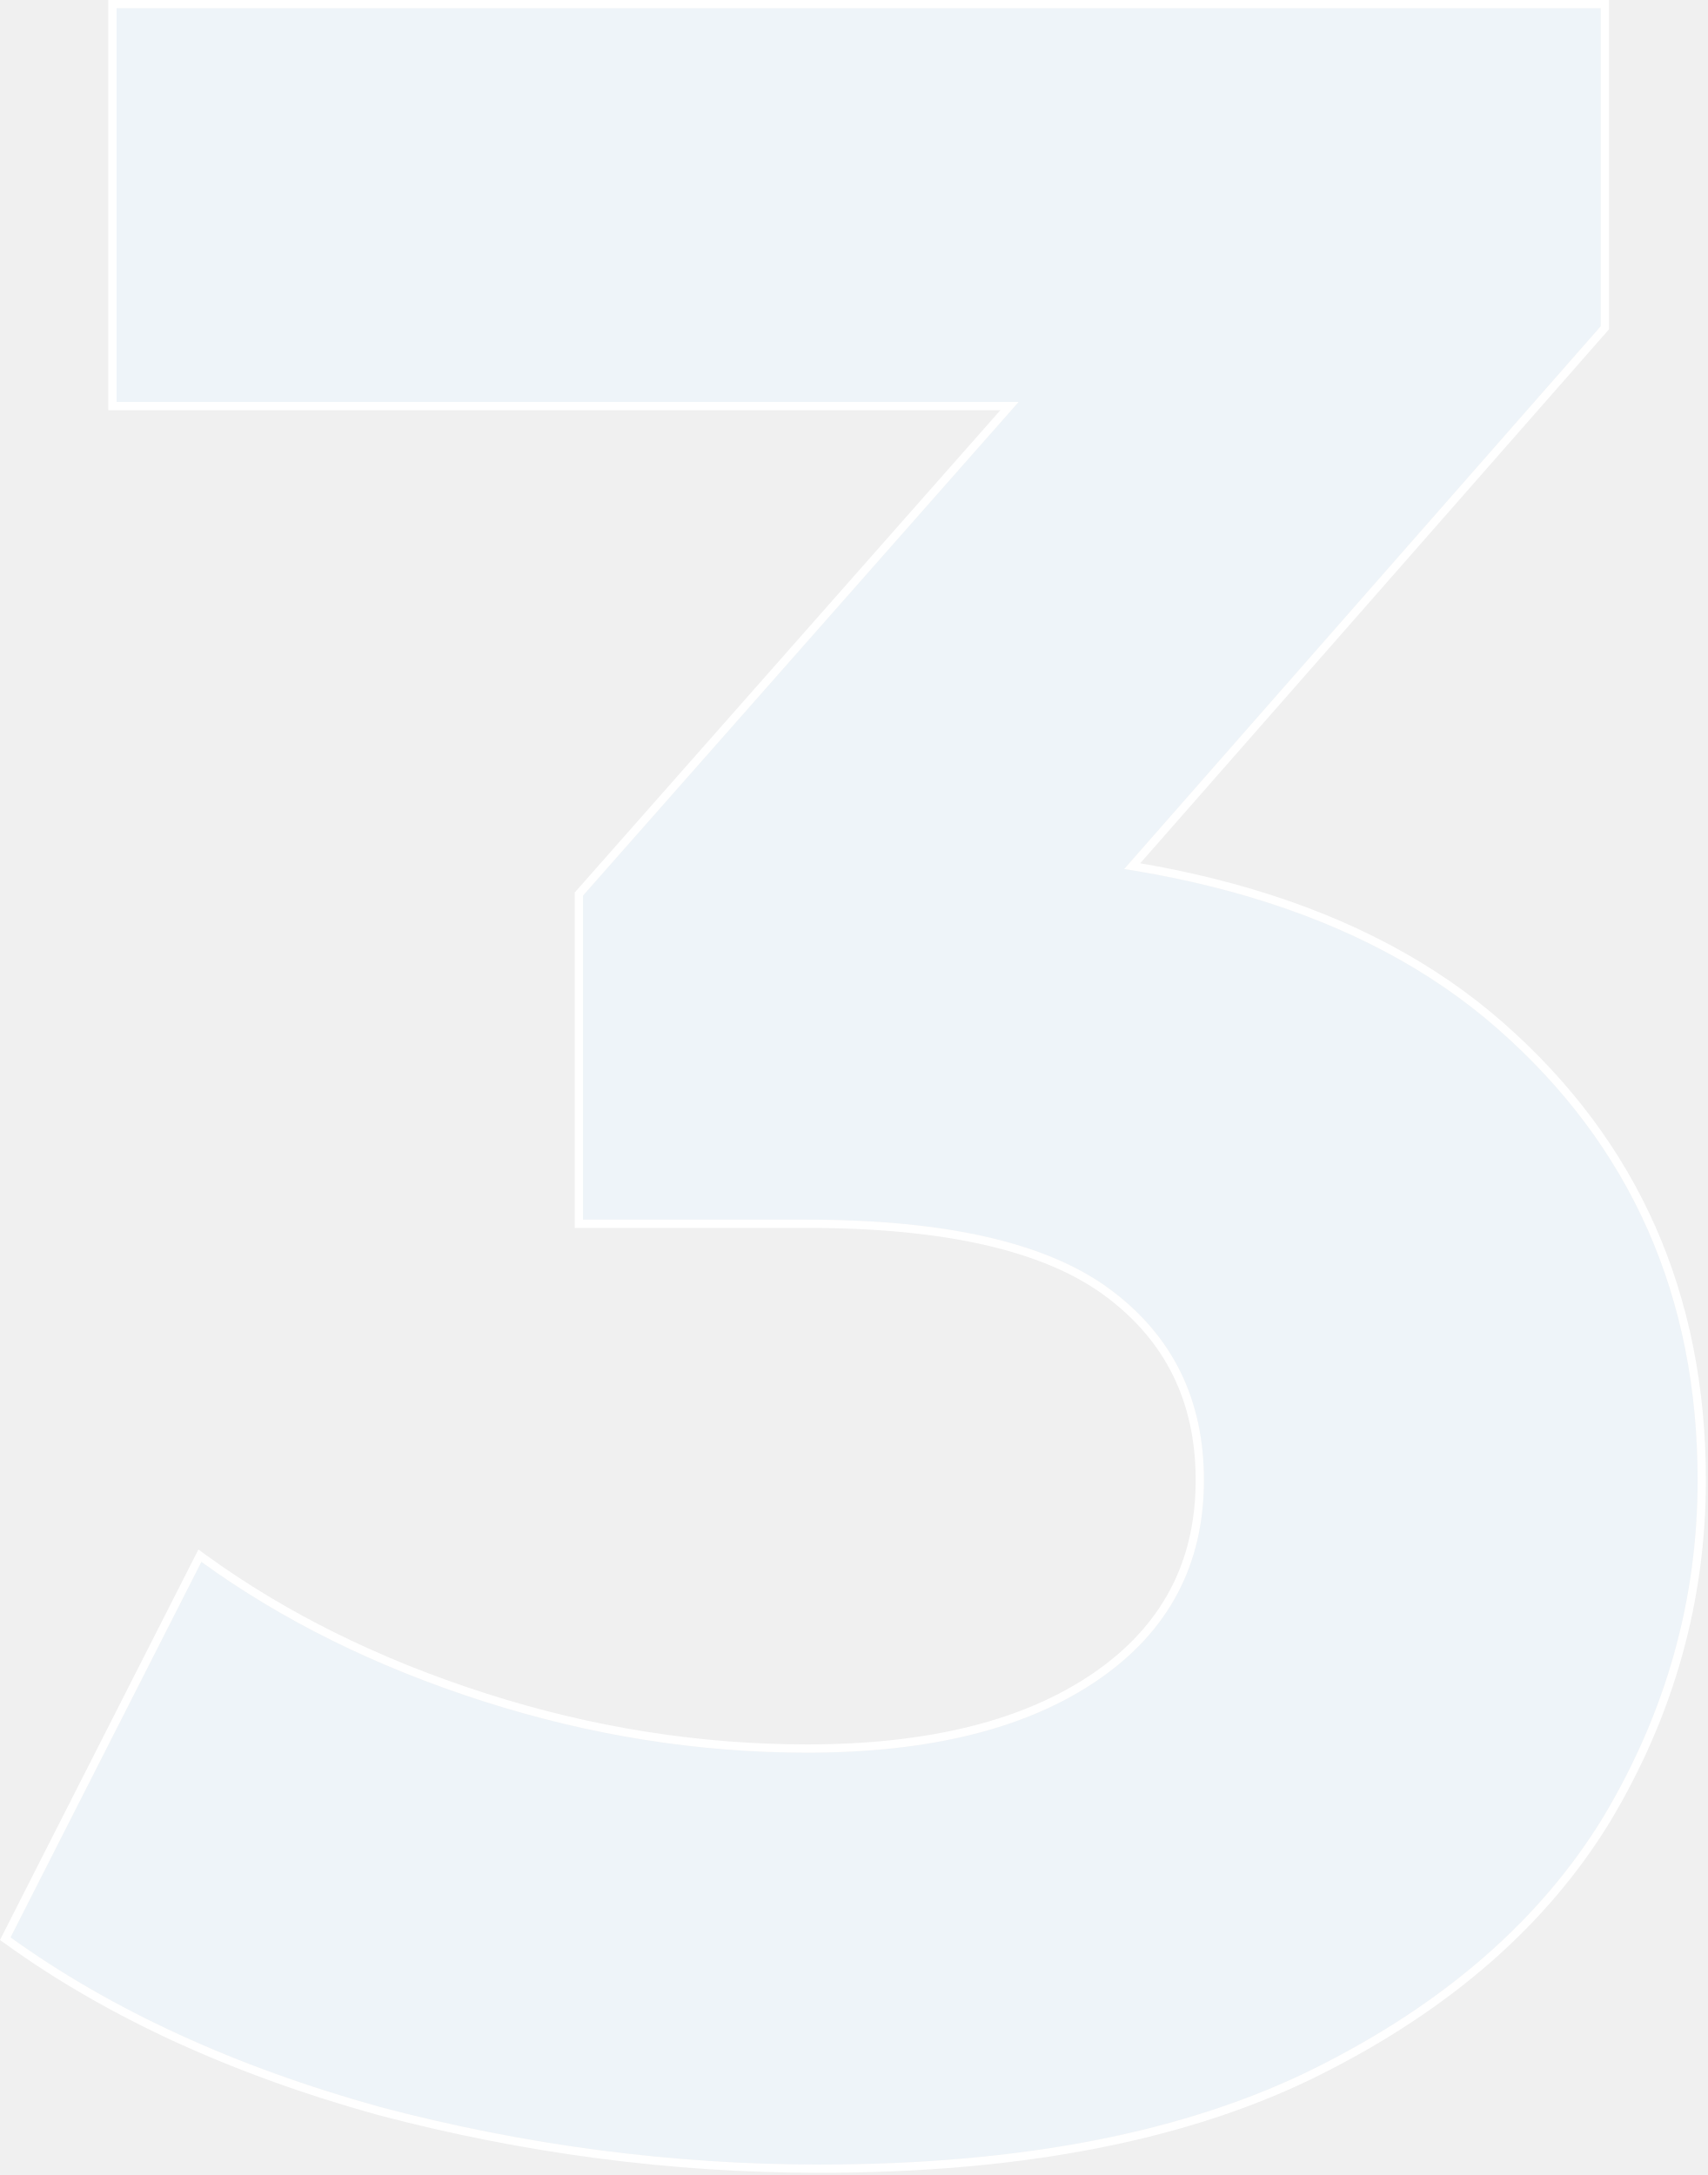
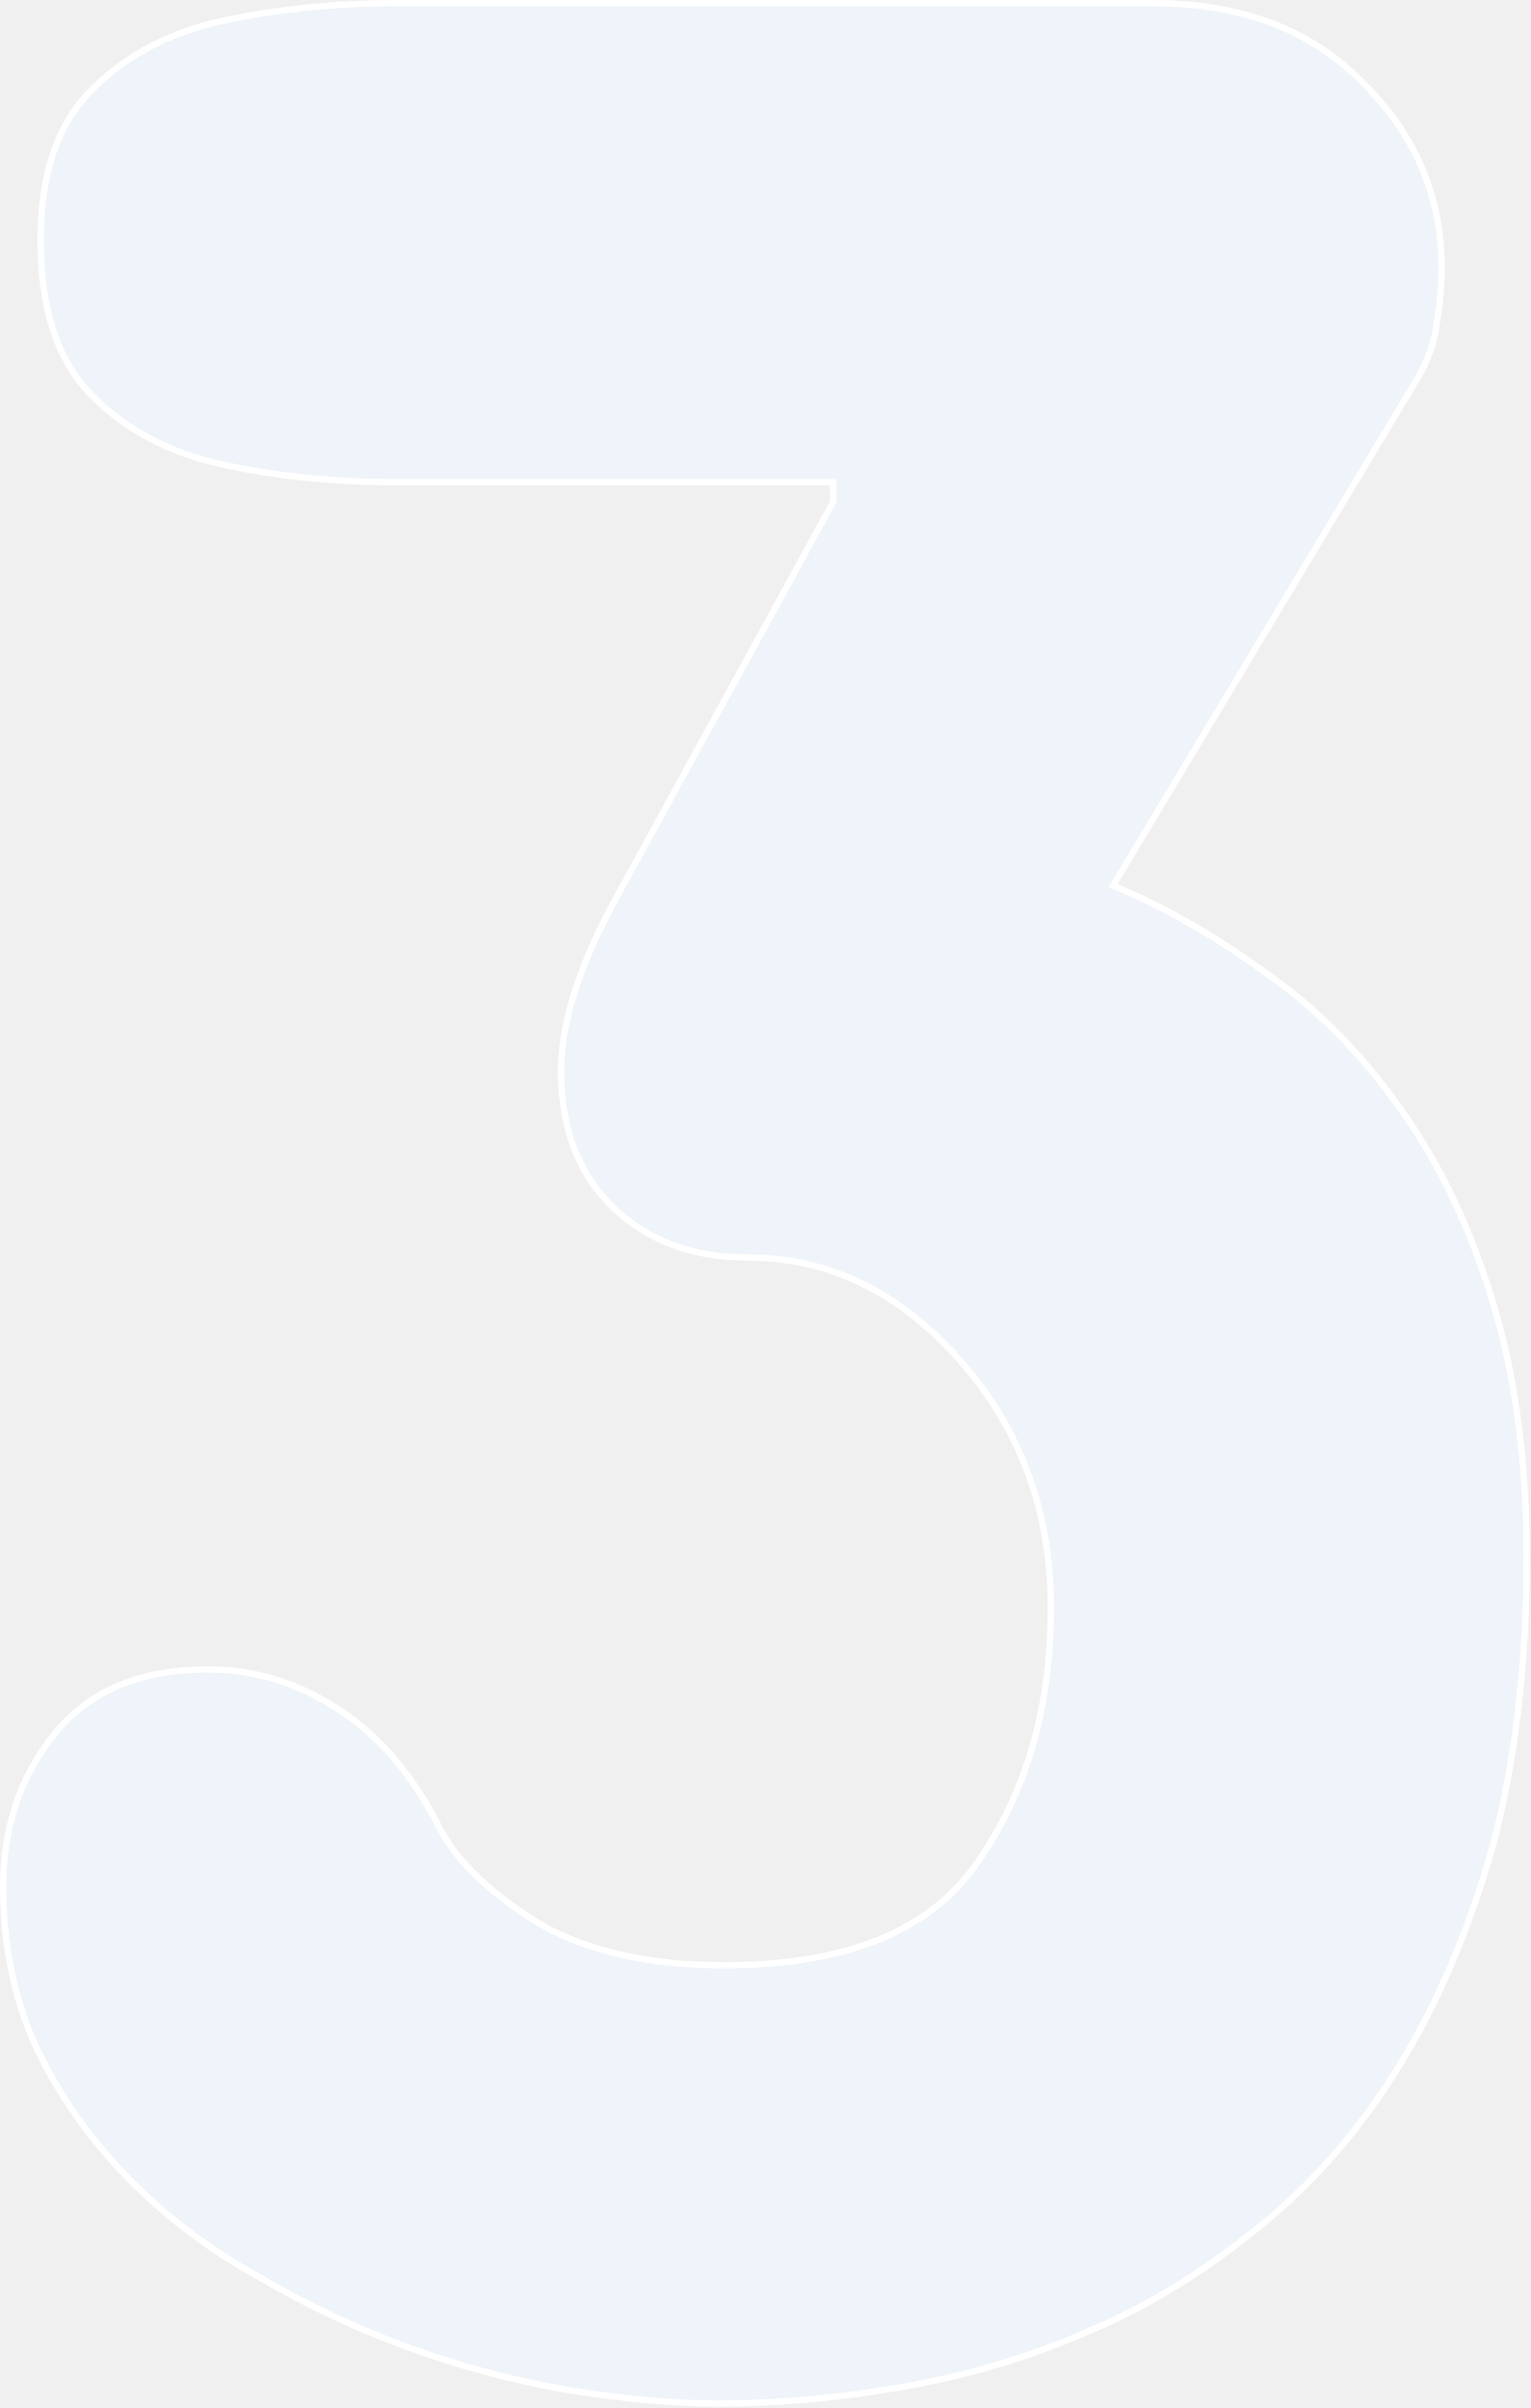
- <svg xmlns="http://www.w3.org/2000/svg" width="620" height="790" viewBox="0 0 620 790" fill="none">
-   <mask id="path-1-outside-1_22_20" maskUnits="userSpaceOnUse" x="-0.061" y="0" width="620" height="790" fill="black">
-     <rect fill="white" x="-0.061" width="620" height="790" />
-     <path d="M297.539 786.2C244.006 786.2 190.839 779.233 138.039 765.3C85.239 750.633 40.506 730.1 3.839 703.7L73.139 567.3C102.472 588.567 136.572 605.433 175.439 617.9C214.306 630.367 253.539 636.6 293.139 636.6C337.872 636.6 373.072 627.8 398.739 610.2C424.406 592.6 437.239 568.4 437.239 537.6C437.239 508.267 425.872 485.167 403.139 468.3C380.406 451.433 343.739 443 293.139 443H211.739V325.3L426.239 82.2L446.039 146H42.339V3H581.339V118.5L367.939 361.6L277.739 309.9H329.439C424.039 309.9 495.539 331.167 543.939 373.7C592.339 416.233 616.539 470.867 616.539 537.6C616.539 580.867 605.172 621.567 582.439 659.7C559.706 697.1 524.872 727.533 477.939 751C431.006 774.467 370.872 786.2 297.539 786.2Z" />
+ <svg xmlns="http://www.w3.org/2000/svg" width="725" height="1141" viewBox="0 0 725 1141" fill="none">
+   <mask id="path-1-outside-1_81_4665" maskUnits="userSpaceOnUse" x="-0.506" y="-0.07" width="726" height="1141" fill="black">
+     <rect fill="white" x="-0.506" y="-0.07" width="726" height="1141" />
+     <path d="M294.65 423.557L396.164 238.254V226.975H186.691C158.762 226.975 132.175 224.289 106.931 218.918C81.686 213.547 61.008 202.805 44.895 186.691C28.781 170.578 20.725 146.408 20.725 114.182C20.725 82.492 28.781 58.859 44.895 43.283C61.008 27.17 81.686 16.428 106.931 11.057C132.712 5.686 159.299 3 186.691 3H546.018C587.375 3 620.139 15.354 644.309 40.06C669.016 64.231 681.369 93.234 681.369 127.072C681.369 136.203 680.563 145.065 678.952 153.659C677.878 162.253 674.924 170.578 670.09 178.635L525.07 420.334C549.777 430.539 573.947 444.235 597.58 461.423C621.75 478.073 642.966 499.289 661.228 525.07C680.026 550.852 694.797 581.467 705.539 616.916C716.281 651.828 721.652 692.111 721.652 737.766C721.652 788.791 716.281 834.445 705.539 874.729C683.518 952.609 646.994 1012.23 595.969 1053.59C569.65 1075.07 543.063 1091.45 516.208 1102.73C488.278 1115.08 459.006 1123.95 428.391 1129.32C398.312 1134.69 368.771 1137.38 339.768 1137.38C319.357 1137.38 295.725 1135.23 268.869 1130.93C216.77 1121.8 167.893 1103.81 122.238 1076.95C99.143 1064.06 78.732 1048.48 61.008 1030.22C43.283 1011.96 29.05 991.55 18.308 968.991C8.103 946.433 3 921.457 3 894.064C3 866.135 11.057 842.233 27.17 822.36C43.283 802.487 66.916 792.551 98.068 792.551C120.09 792.551 140.5 798.728 159.299 811.081C178.635 823.435 194.748 842.502 207.639 868.283C216.232 883.859 231.809 898.63 254.367 912.595C277.463 926.022 307.004 932.736 342.99 932.736C401.535 932.736 442.087 916.086 464.646 882.785C487.741 849.484 499.289 809.201 499.289 761.936C499.289 715.744 484.787 676.267 455.783 643.503C426.779 610.739 392.941 594.357 354.27 594.357C328.488 594.357 307.541 586.569 291.428 570.993C275.314 555.417 267.258 534.201 267.258 507.346C267.258 484.25 276.389 456.32 294.65 423.557Z" />
  </mask>
-   <path d="M297.539 786.2C244.006 786.2 190.839 779.233 138.039 765.3C85.239 750.633 40.506 730.1 3.839 703.7L73.139 567.3C102.472 588.567 136.572 605.433 175.439 617.9C214.306 630.367 253.539 636.6 293.139 636.6C337.872 636.6 373.072 627.8 398.739 610.2C424.406 592.6 437.239 568.4 437.239 537.6C437.239 508.267 425.872 485.167 403.139 468.3C380.406 451.433 343.739 443 293.139 443H211.739V325.3L426.239 82.2L446.039 146H42.339V3H581.339V118.5L367.939 361.6L277.739 309.9H329.439C424.039 309.9 495.539 331.167 543.939 373.7C592.339 416.233 616.539 470.867 616.539 537.6C616.539 580.867 605.172 621.567 582.439 659.7C559.706 697.1 524.872 727.533 477.939 751C431.006 774.467 370.872 786.2 297.539 786.2Z" fill="#EEF4F9" />
-   <path d="M138.039 765.3L137.236 768.191L137.255 768.196L137.274 768.201L138.039 765.3ZM3.839 703.7L1.164 702.341L9.44138e-05 704.633L2.086 706.135L3.839 703.7ZM73.139 567.3L74.9 564.871L72.056 562.809L70.464 565.941L73.139 567.3ZM175.439 617.9L174.523 620.757V620.757L175.439 617.9ZM398.739 610.2L400.436 612.674V612.674L398.739 610.2ZM211.739 443H208.739V446H211.739V443ZM211.739 325.3L209.489 323.315L208.739 324.166V325.3H211.739ZM426.239 82.2L429.104 81.311L427.522 76.212L423.989 80.215L426.239 82.2ZM446.039 146V149H450.111L448.904 145.111L446.039 146ZM42.339 146H39.339V149H42.339V146ZM42.339 3V-6.10352e-05H39.339V3H42.339ZM581.339 3H584.339V-6.10352e-05H581.339V3ZM581.339 118.5L583.594 120.479L584.339 119.63V118.5H581.339ZM367.939 361.6L366.447 364.203L368.575 365.423L370.194 363.579L367.939 361.6ZM277.739 309.9V306.9H266.472L276.247 312.503L277.739 309.9ZM543.939 373.7L541.959 375.953V375.953L543.939 373.7ZM582.439 659.7L585.003 661.258L585.009 661.247L585.016 661.236L582.439 659.7ZM477.939 751L476.597 748.317V748.317L477.939 751ZM297.539 786.2V783.2C244.269 783.2 191.36 776.268 138.804 762.399L138.039 765.3L137.274 768.201C190.318 782.199 243.742 789.2 297.539 789.2V786.2ZM138.039 765.3L138.842 762.409C86.313 747.818 41.917 727.42 5.592 701.265L3.839 703.7L2.086 706.135C39.094 732.78 84.165 753.449 137.236 768.191L138.039 765.3ZM3.839 703.7L6.514 705.059L75.814 568.659L73.139 567.3L70.464 565.941L1.164 702.341L3.839 703.7ZM73.139 567.3L71.378 569.729C100.999 591.204 135.391 608.205 174.523 620.757L175.439 617.9L176.355 615.043C137.753 602.662 103.946 585.929 74.9 564.871L73.139 567.3ZM175.439 617.9L174.523 620.757C213.676 633.315 253.218 639.6 293.139 639.6V636.6V633.6C253.859 633.6 214.935 627.418 176.355 615.043L175.439 617.9ZM293.139 636.6V639.6C338.225 639.6 374.095 630.736 400.436 612.674L398.739 610.2L397.042 607.726C372.05 624.864 337.52 633.6 293.139 633.6V636.6ZM398.739 610.2L400.436 612.674C426.908 594.522 440.239 569.401 440.239 537.6H437.239H434.239C434.239 567.398 421.903 590.678 397.042 607.726L398.739 610.2ZM437.239 537.6H440.239C440.239 507.357 428.455 483.347 404.927 465.891L403.139 468.3L401.351 470.709C423.29 486.986 434.239 509.176 434.239 537.6H437.239ZM403.139 468.3L404.927 465.891C381.406 448.44 343.936 440 293.139 440V443V446C343.542 446 379.405 454.427 401.351 470.709L403.139 468.3ZM293.139 443V440H211.739V443V446H293.139V443ZM211.739 443H214.739V325.3H211.739H208.739V443H211.739ZM211.739 325.3L213.988 327.285L428.488 84.185L426.239 82.2L423.989 80.215L209.489 323.315L211.739 325.3ZM426.239 82.2L423.374 83.089L443.174 146.889L446.039 146L448.904 145.111L429.104 81.311L426.239 82.2ZM446.039 146V143H42.339V146V149H446.039V146ZM42.339 146H45.339V3H42.339H39.339V146H42.339ZM42.339 3V6H581.339V3V-6.10352e-05H42.339V3ZM581.339 3H578.339V118.5H581.339H584.339V3H581.339ZM581.339 118.5L579.084 116.521L365.684 359.621L367.939 361.6L370.194 363.579L583.594 120.479L581.339 118.5ZM367.939 361.6L369.431 358.997L279.231 307.297L277.739 309.9L276.247 312.503L366.447 364.203L367.939 361.6ZM277.739 309.9V312.9H329.439V309.9V306.9H277.739V309.9ZM329.439 309.9V312.9C423.644 312.9 494.313 334.083 541.959 375.953L543.939 373.7L545.919 371.447C496.764 328.25 424.434 306.9 329.439 306.9V309.9ZM543.939 373.7L541.959 375.953C589.685 417.894 613.539 471.694 613.539 537.6H616.539H619.539C619.539 470.039 594.993 414.572 545.919 371.447L543.939 373.7ZM616.539 537.6H613.539C613.539 580.311 602.326 620.482 579.862 658.164L582.439 659.7L585.016 661.236C608.019 622.651 619.539 581.422 619.539 537.6H616.539ZM582.439 659.7L579.875 658.142C557.489 694.971 523.127 725.052 476.597 748.317L477.939 751L479.281 753.683C526.618 730.015 561.922 699.229 585.003 661.258L582.439 659.7ZM477.939 751L476.597 748.317C430.212 771.509 370.581 783.2 297.539 783.2V786.2V789.2C371.164 789.2 431.799 777.424 479.281 753.683L477.939 751Z" fill="white" mask="url(#path-1-outside-1_22_20)" />
+   <path d="M294.65 423.557L396.164 238.254V226.975H186.691C158.762 226.975 132.175 224.289 106.931 218.918C81.686 213.547 61.008 202.805 44.895 186.691C28.781 170.578 20.725 146.408 20.725 114.182C20.725 82.492 28.781 58.859 44.895 43.283C61.008 27.17 81.686 16.428 106.931 11.057C132.712 5.686 159.299 3 186.691 3H546.018C587.375 3 620.139 15.354 644.309 40.06C669.016 64.231 681.369 93.234 681.369 127.072C681.369 136.203 680.563 145.065 678.952 153.659C677.878 162.253 674.924 170.578 670.09 178.635L525.07 420.334C549.777 430.539 573.947 444.235 597.58 461.423C621.75 478.073 642.966 499.289 661.228 525.07C680.026 550.852 694.797 581.467 705.539 616.916C716.281 651.828 721.652 692.111 721.652 737.766C721.652 788.791 716.281 834.445 705.539 874.729C683.518 952.609 646.994 1012.23 595.969 1053.59C569.65 1075.07 543.063 1091.45 516.208 1102.73C488.278 1115.08 459.006 1123.95 428.391 1129.32C398.312 1134.69 368.771 1137.38 339.768 1137.38C319.357 1137.38 295.725 1135.23 268.869 1130.93C216.77 1121.8 167.893 1103.81 122.238 1076.95C99.143 1064.06 78.732 1048.48 61.008 1030.22C43.283 1011.96 29.05 991.55 18.308 968.991C8.103 946.433 3 921.457 3 894.064C3 866.135 11.057 842.233 27.17 822.36C43.283 802.487 66.916 792.551 98.068 792.551C120.09 792.551 140.5 798.728 159.299 811.081C178.635 823.435 194.748 842.502 207.639 868.283C216.232 883.859 231.809 898.63 254.367 912.595C277.463 926.022 307.004 932.736 342.99 932.736C401.535 932.736 442.087 916.086 464.646 882.785C487.741 849.484 499.289 809.201 499.289 761.936C499.289 715.744 484.787 676.267 455.783 643.503C426.779 610.739 392.941 594.357 354.27 594.357C328.488 594.357 307.541 586.569 291.428 570.993C275.314 555.417 267.258 534.201 267.258 507.346C267.258 484.25 276.389 456.32 294.65 423.557Z" fill="#EEF4F9" />
+   <path d="M294.65 423.557L297.271 425.017L297.276 425.008L297.281 424.998L294.65 423.557ZM396.164 238.254L398.795 239.695L399.164 239.022V238.254H396.164ZM396.164 226.975H399.164V223.975H396.164V226.975ZM44.895 43.283L46.98 45.44L46.998 45.422L47.016 45.404L44.895 43.283ZM106.931 11.057L106.319 8.12L106.306 8.122L106.931 11.057ZM644.309 40.06L642.164 42.158L642.187 42.182L642.211 42.205L644.309 40.06ZM678.952 153.659L676.004 153.106L675.987 153.196L675.975 153.287L678.952 153.659ZM525.07 420.334L522.498 418.791L520.706 421.777L523.925 423.107L525.07 420.334ZM597.58 461.423L595.816 463.849L595.847 463.872L595.878 463.893L597.58 461.423ZM661.228 525.07L658.779 526.804L658.791 526.821L658.804 526.838L661.228 525.07ZM705.539 616.916L702.668 617.786L702.672 617.798L705.539 616.916ZM705.539 874.729L708.426 875.545L708.432 875.523L708.438 875.501L705.539 874.729ZM595.969 1053.59L594.08 1051.26L594.072 1051.26L595.969 1053.59ZM516.208 1102.73L515.046 1099.97L515.02 1099.98L514.995 1099.99L516.208 1102.73ZM428.391 1129.32L427.872 1126.36L427.863 1126.37L428.391 1129.32ZM268.869 1130.93L268.351 1133.88L268.373 1133.89L268.395 1133.89L268.869 1130.93ZM122.238 1076.95L123.759 1074.36L123.73 1074.35L123.7 1074.33L122.238 1076.95ZM18.308 968.991L15.574 970.228L15.586 970.255L15.599 970.281L18.308 968.991ZM159.299 811.081L157.651 813.588L157.667 813.599L157.684 813.609L159.299 811.081ZM207.639 868.283L204.955 869.625L204.983 869.679L205.012 869.732L207.639 868.283ZM254.367 912.595L252.788 915.146L252.823 915.167L252.859 915.188L254.367 912.595ZM464.646 882.785L462.18 881.075L462.171 881.089L462.162 881.103L464.646 882.785ZM294.65 423.557L297.281 424.998L398.795 239.695L396.164 238.254L393.533 236.812L292.019 422.115L294.65 423.557ZM396.164 238.254H399.164V226.975H396.164H393.164V238.254H396.164ZM396.164 226.975V223.975H186.691V226.975V229.975H396.164V226.975ZM186.691 226.975V223.975C158.955 223.975 132.578 221.308 107.555 215.984L106.931 218.918L106.306 221.852C131.772 227.271 158.569 229.975 186.691 229.975V226.975ZM106.931 218.918L107.555 215.984C82.8 210.717 62.667 200.221 47.016 184.57L44.895 186.691L42.773 188.813C59.349 205.389 80.573 216.377 106.306 221.852L106.931 218.918ZM44.895 186.691L47.016 184.57C31.664 169.218 23.725 145.946 23.725 114.182H20.725H17.725C17.725 146.871 25.899 171.938 42.773 188.813L44.895 186.691ZM20.725 114.182H23.725C23.725 82.963 31.658 60.251 46.98 45.44L44.895 43.283L42.809 41.126C25.904 57.468 17.725 82.021 17.725 114.182H20.725ZM44.895 43.283L47.016 45.404C62.667 29.754 82.8 19.258 107.555 13.991L106.931 11.057L106.306 8.122C80.573 13.598 59.349 24.586 42.773 41.162L44.895 43.283ZM106.931 11.057L107.543 13.993C133.115 8.666 159.496 6 186.691 6V3V0C159.101 0 132.309 2.705 106.319 8.12L106.931 11.057ZM186.691 3V6H546.018V3V0H186.691V3ZM546.018 3V6C586.738 6 618.668 18.14 642.164 42.158L644.309 40.06L646.453 37.963C621.61 12.567 588.012 0 546.018 0V3ZM644.309 40.06L642.211 42.205C666.355 65.824 678.369 94.061 678.369 127.072H681.369H684.369C684.369 92.408 671.677 62.637 646.406 37.916L644.309 40.06ZM681.369 127.072H678.369C678.369 136.026 677.579 144.703 676.004 153.106L678.952 153.659L681.901 154.212C683.548 145.428 684.369 136.38 684.369 127.072H681.369ZM678.952 153.659L675.975 153.287C674.957 161.432 672.155 169.362 667.517 177.091L670.09 178.635L672.662 180.178C677.693 171.794 680.799 163.073 681.929 154.031L678.952 153.659ZM670.09 178.635L667.517 177.091L522.498 418.791L525.07 420.334L527.643 421.877L672.662 180.178L670.09 178.635ZM525.07 420.334L523.925 423.107C548.393 433.213 572.357 446.788 595.816 463.849L597.58 461.423L599.345 458.997C575.537 441.682 551.161 427.865 526.216 417.561L525.07 420.334ZM597.58 461.423L595.878 463.893C619.737 480.329 640.706 501.288 658.779 526.804L661.228 525.07L663.676 523.336C645.226 497.29 623.763 475.817 599.282 458.952L597.58 461.423ZM661.228 525.07L658.804 526.838C677.375 552.307 692.008 582.608 702.668 617.786L705.539 616.916L708.41 616.046C697.586 580.325 682.678 549.396 663.652 523.303L661.228 525.07ZM705.539 616.916L702.672 617.798C713.307 652.364 718.652 692.339 718.652 737.766H721.652H724.652C724.652 691.884 719.255 651.293 708.406 616.034L705.539 616.916ZM721.652 737.766H718.652C718.652 788.586 713.302 833.973 702.64 873.956L705.539 874.729L708.438 875.501C719.26 834.917 724.652 788.996 724.652 737.766H721.652ZM705.539 874.729L702.652 873.912C680.76 951.338 644.522 1010.37 594.08 1051.26L595.969 1053.59L597.858 1055.92C649.466 1014.09 686.276 953.881 708.426 875.545L705.539 874.729ZM595.969 1053.59L594.072 1051.26C567.94 1072.59 541.597 1088.81 515.046 1099.97L516.208 1102.73L517.37 1105.5C544.53 1094.09 571.361 1077.55 597.866 1055.91L595.969 1053.59ZM516.208 1102.73L514.995 1099.99C487.291 1112.24 458.252 1121.03 427.872 1126.36L428.391 1129.32L428.909 1132.27C459.759 1126.86 489.266 1117.93 517.422 1105.48L516.208 1102.73ZM428.391 1129.32L427.863 1126.37C397.95 1131.71 368.586 1134.38 339.768 1134.38V1137.38V1140.38C368.957 1140.38 398.675 1137.67 428.918 1132.27L428.391 1129.32ZM339.768 1137.38V1134.38C319.558 1134.38 296.09 1132.25 269.343 1127.97L268.869 1130.93L268.395 1133.89C295.359 1138.21 319.156 1140.38 339.768 1140.38V1137.38ZM268.869 1130.93L269.387 1127.97C217.642 1118.91 169.104 1101.04 123.759 1074.36L122.238 1076.95L120.717 1079.54C166.681 1106.57 215.897 1124.69 268.351 1133.88L268.869 1130.93ZM122.238 1076.95L123.7 1074.33C100.849 1061.58 80.674 1046.18 63.161 1028.13L61.008 1030.22L58.855 1032.31C76.791 1050.79 97.436 1066.54 120.776 1079.57L122.238 1076.95ZM61.008 1030.22L63.161 1028.13C45.659 1010.1 31.615 989.959 21.016 967.701L18.308 968.991L15.599 970.281C26.484 993.14 40.907 1013.82 58.855 1032.31L61.008 1030.22ZM18.308 968.991L21.041 967.755C11.03 945.624 6 921.076 6 894.064H3H0C0 921.838 5.176 947.241 15.574 970.228L18.308 968.991ZM3 894.064H6C6 866.755 13.861 843.538 29.5 824.25L27.17 822.36L24.84 820.471C8.252 840.928 0 865.514 0 894.064H3ZM27.17 822.36L29.5 824.25C44.92 805.232 67.603 795.551 98.068 795.551V792.551V789.551C66.229 789.551 41.647 799.742 24.84 820.471L27.17 822.36ZM98.068 792.551V795.551C119.491 795.551 139.331 801.549 157.651 813.588L159.299 811.081L160.946 808.574C141.669 795.906 120.689 789.551 98.068 789.551V792.551ZM159.299 811.081L157.684 813.609C176.46 825.605 192.246 844.205 204.955 869.625L207.639 868.283L210.322 866.942C197.25 840.798 180.81 821.264 160.914 808.553L159.299 811.081ZM207.639 868.283L205.012 869.732C213.947 885.928 229.991 901.033 252.788 915.146L254.367 912.595L255.946 910.044C233.626 896.227 218.517 881.791 210.265 866.834L207.639 868.283ZM254.367 912.595L252.859 915.188C276.545 928.959 306.651 935.736 342.99 935.736V932.736V929.736C307.356 929.736 278.381 923.086 255.875 910.001L254.367 912.595ZM342.99 932.736V935.736C402.046 935.736 443.787 918.926 467.129 884.468L464.646 882.785L462.162 881.103C440.387 913.246 401.024 929.736 342.99 929.736V932.736ZM464.646 882.785L467.111 884.495C490.61 850.612 502.289 809.708 502.289 761.936H499.289H496.289C496.289 808.695 484.873 848.356 462.18 881.075L464.646 882.785ZM499.289 761.936H502.289C502.289 715.056 487.548 674.859 458.029 641.514L455.783 643.503L453.537 645.491C482.026 677.674 496.289 716.432 496.289 761.936H499.289ZM455.783 643.503L458.029 641.514C428.539 608.202 393.919 591.357 354.27 591.357V594.357V597.357C391.964 597.357 425.019 613.277 453.537 645.491L455.783 643.503ZM354.27 594.357V591.357C329.14 591.357 308.982 583.79 293.513 568.836L291.428 570.993L289.343 573.15C306.1 589.349 327.836 597.357 354.27 597.357V594.357ZM291.428 570.993L293.513 568.836C278.098 553.936 270.258 533.562 270.258 507.346H267.258H264.258C264.258 534.841 272.531 556.898 289.343 573.15L291.428 570.993ZM267.258 507.346H270.258C270.258 484.986 279.119 457.583 297.271 425.017L294.65 423.557L292.03 422.096C273.658 455.057 264.258 483.514 264.258 507.346H267.258Z" fill="white" mask="url(#path-1-outside-1_81_4665)" />
</svg>
